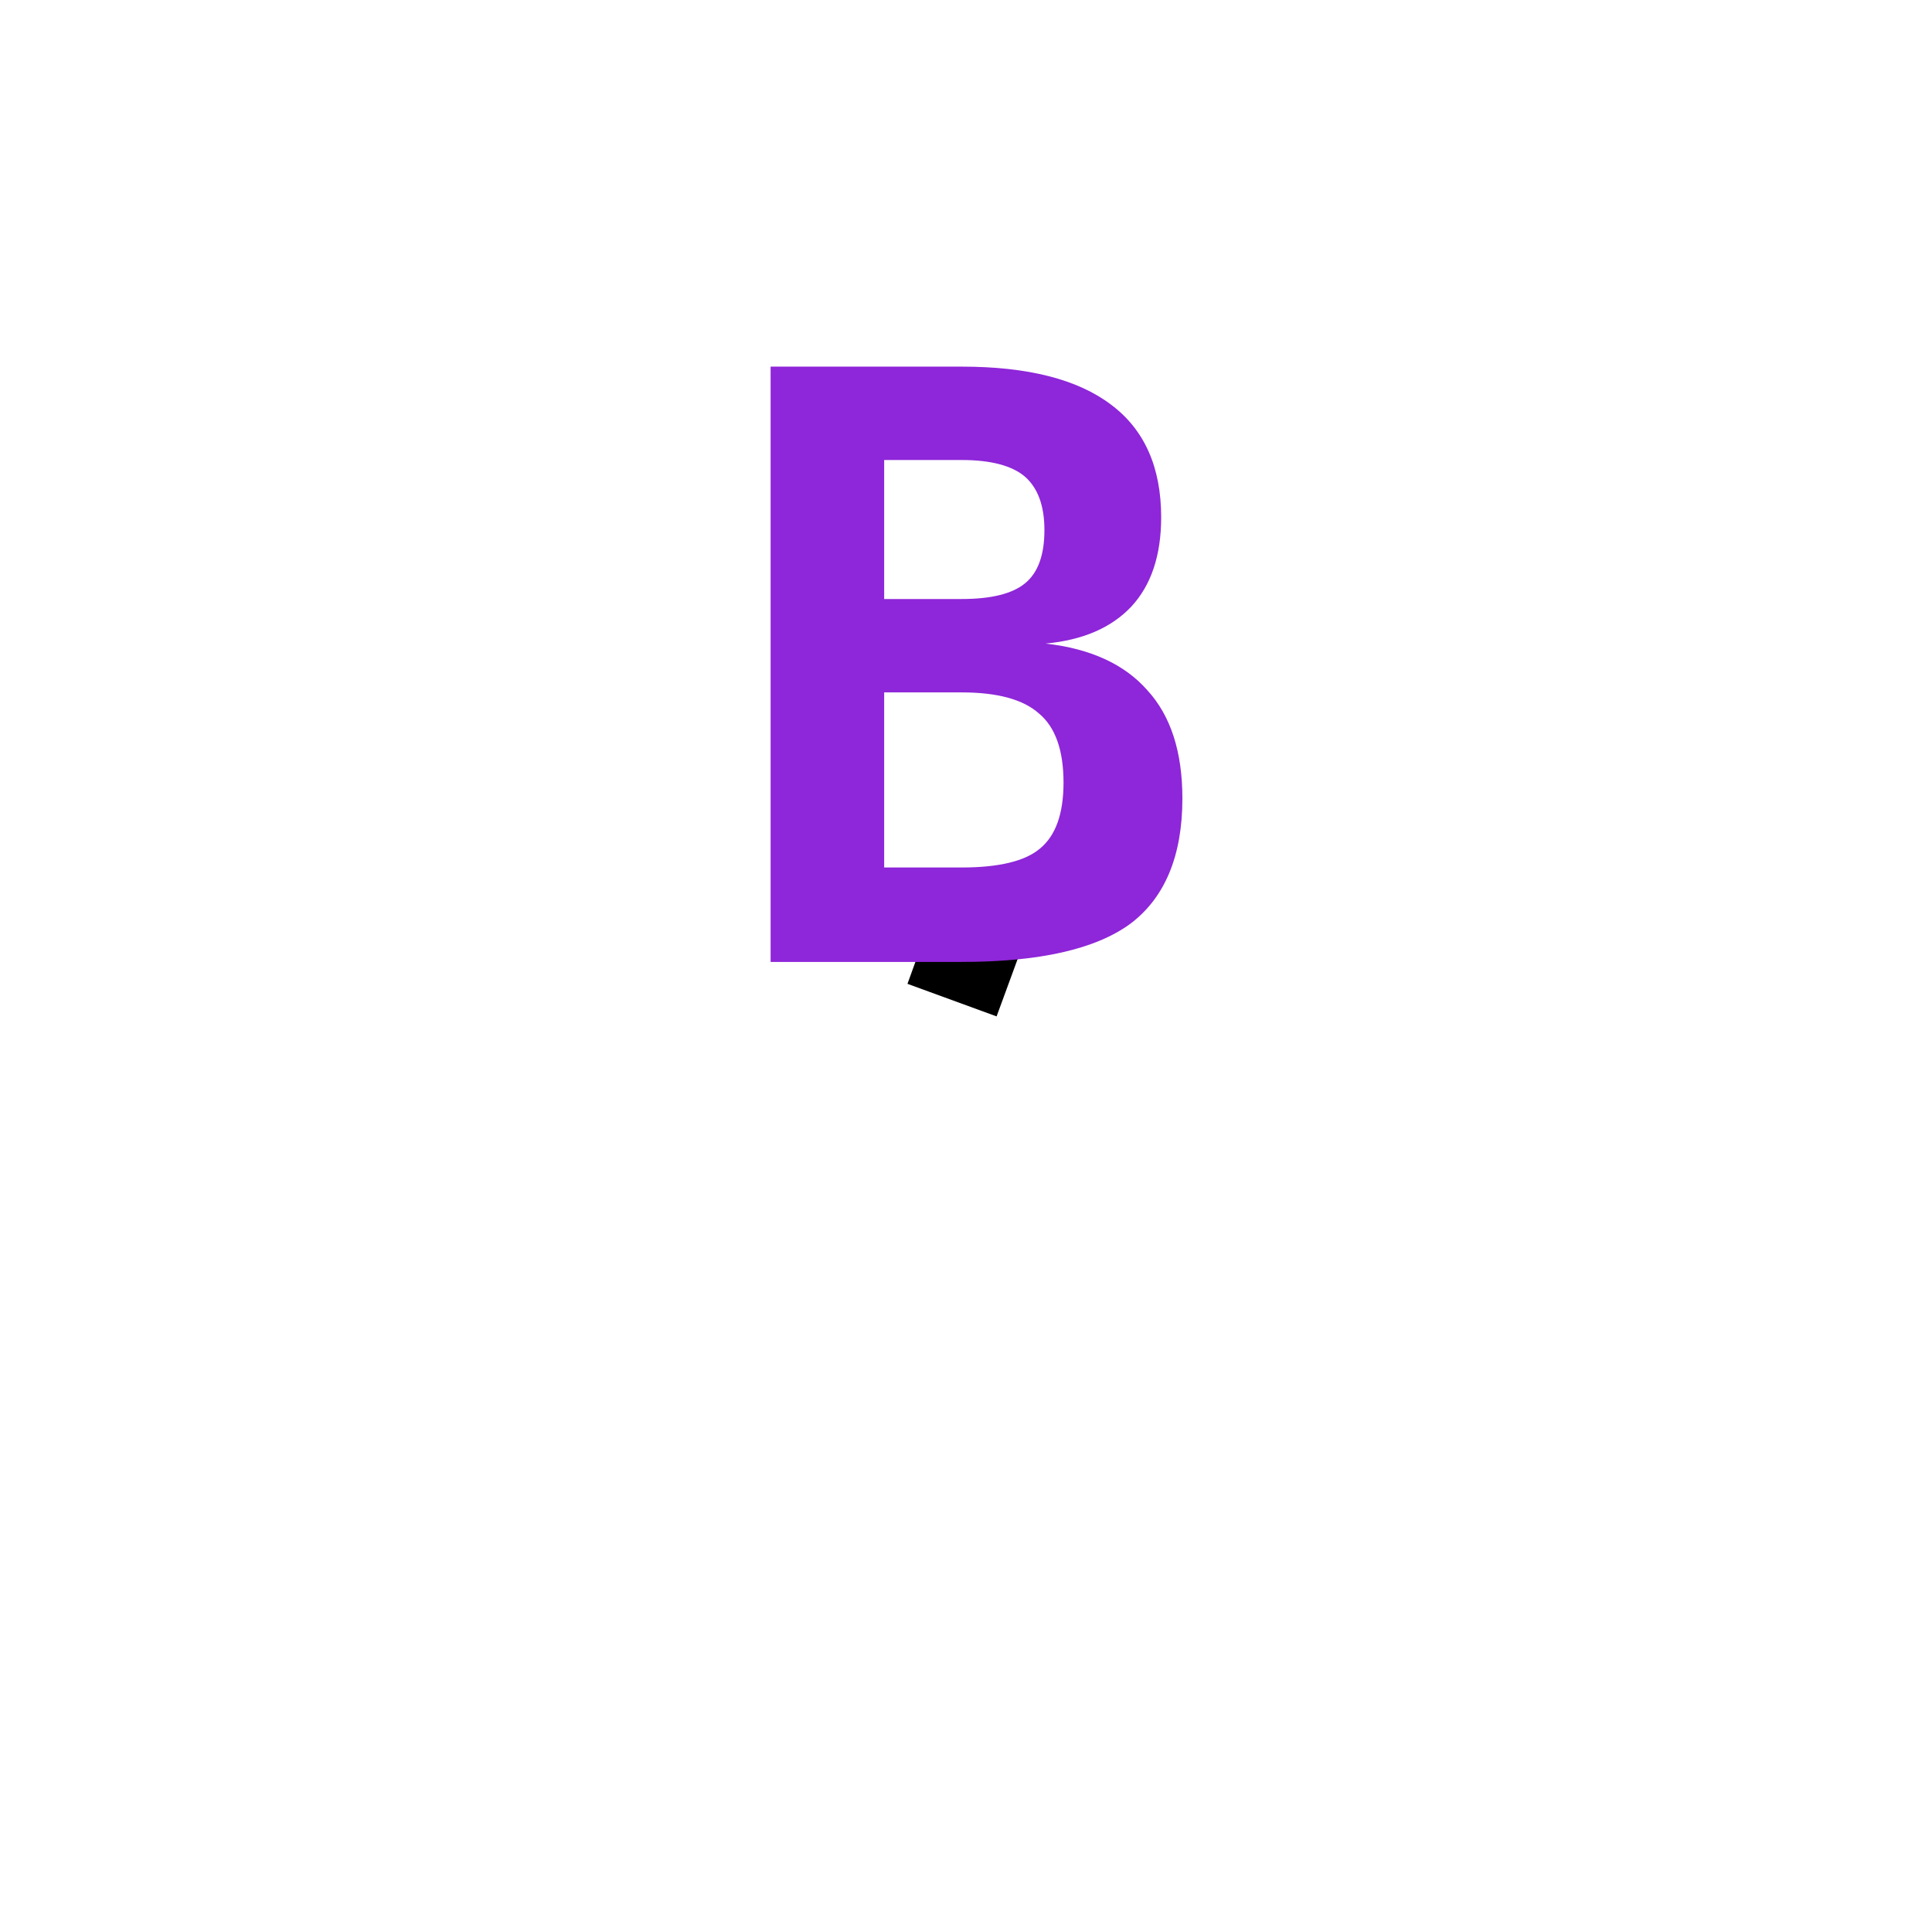
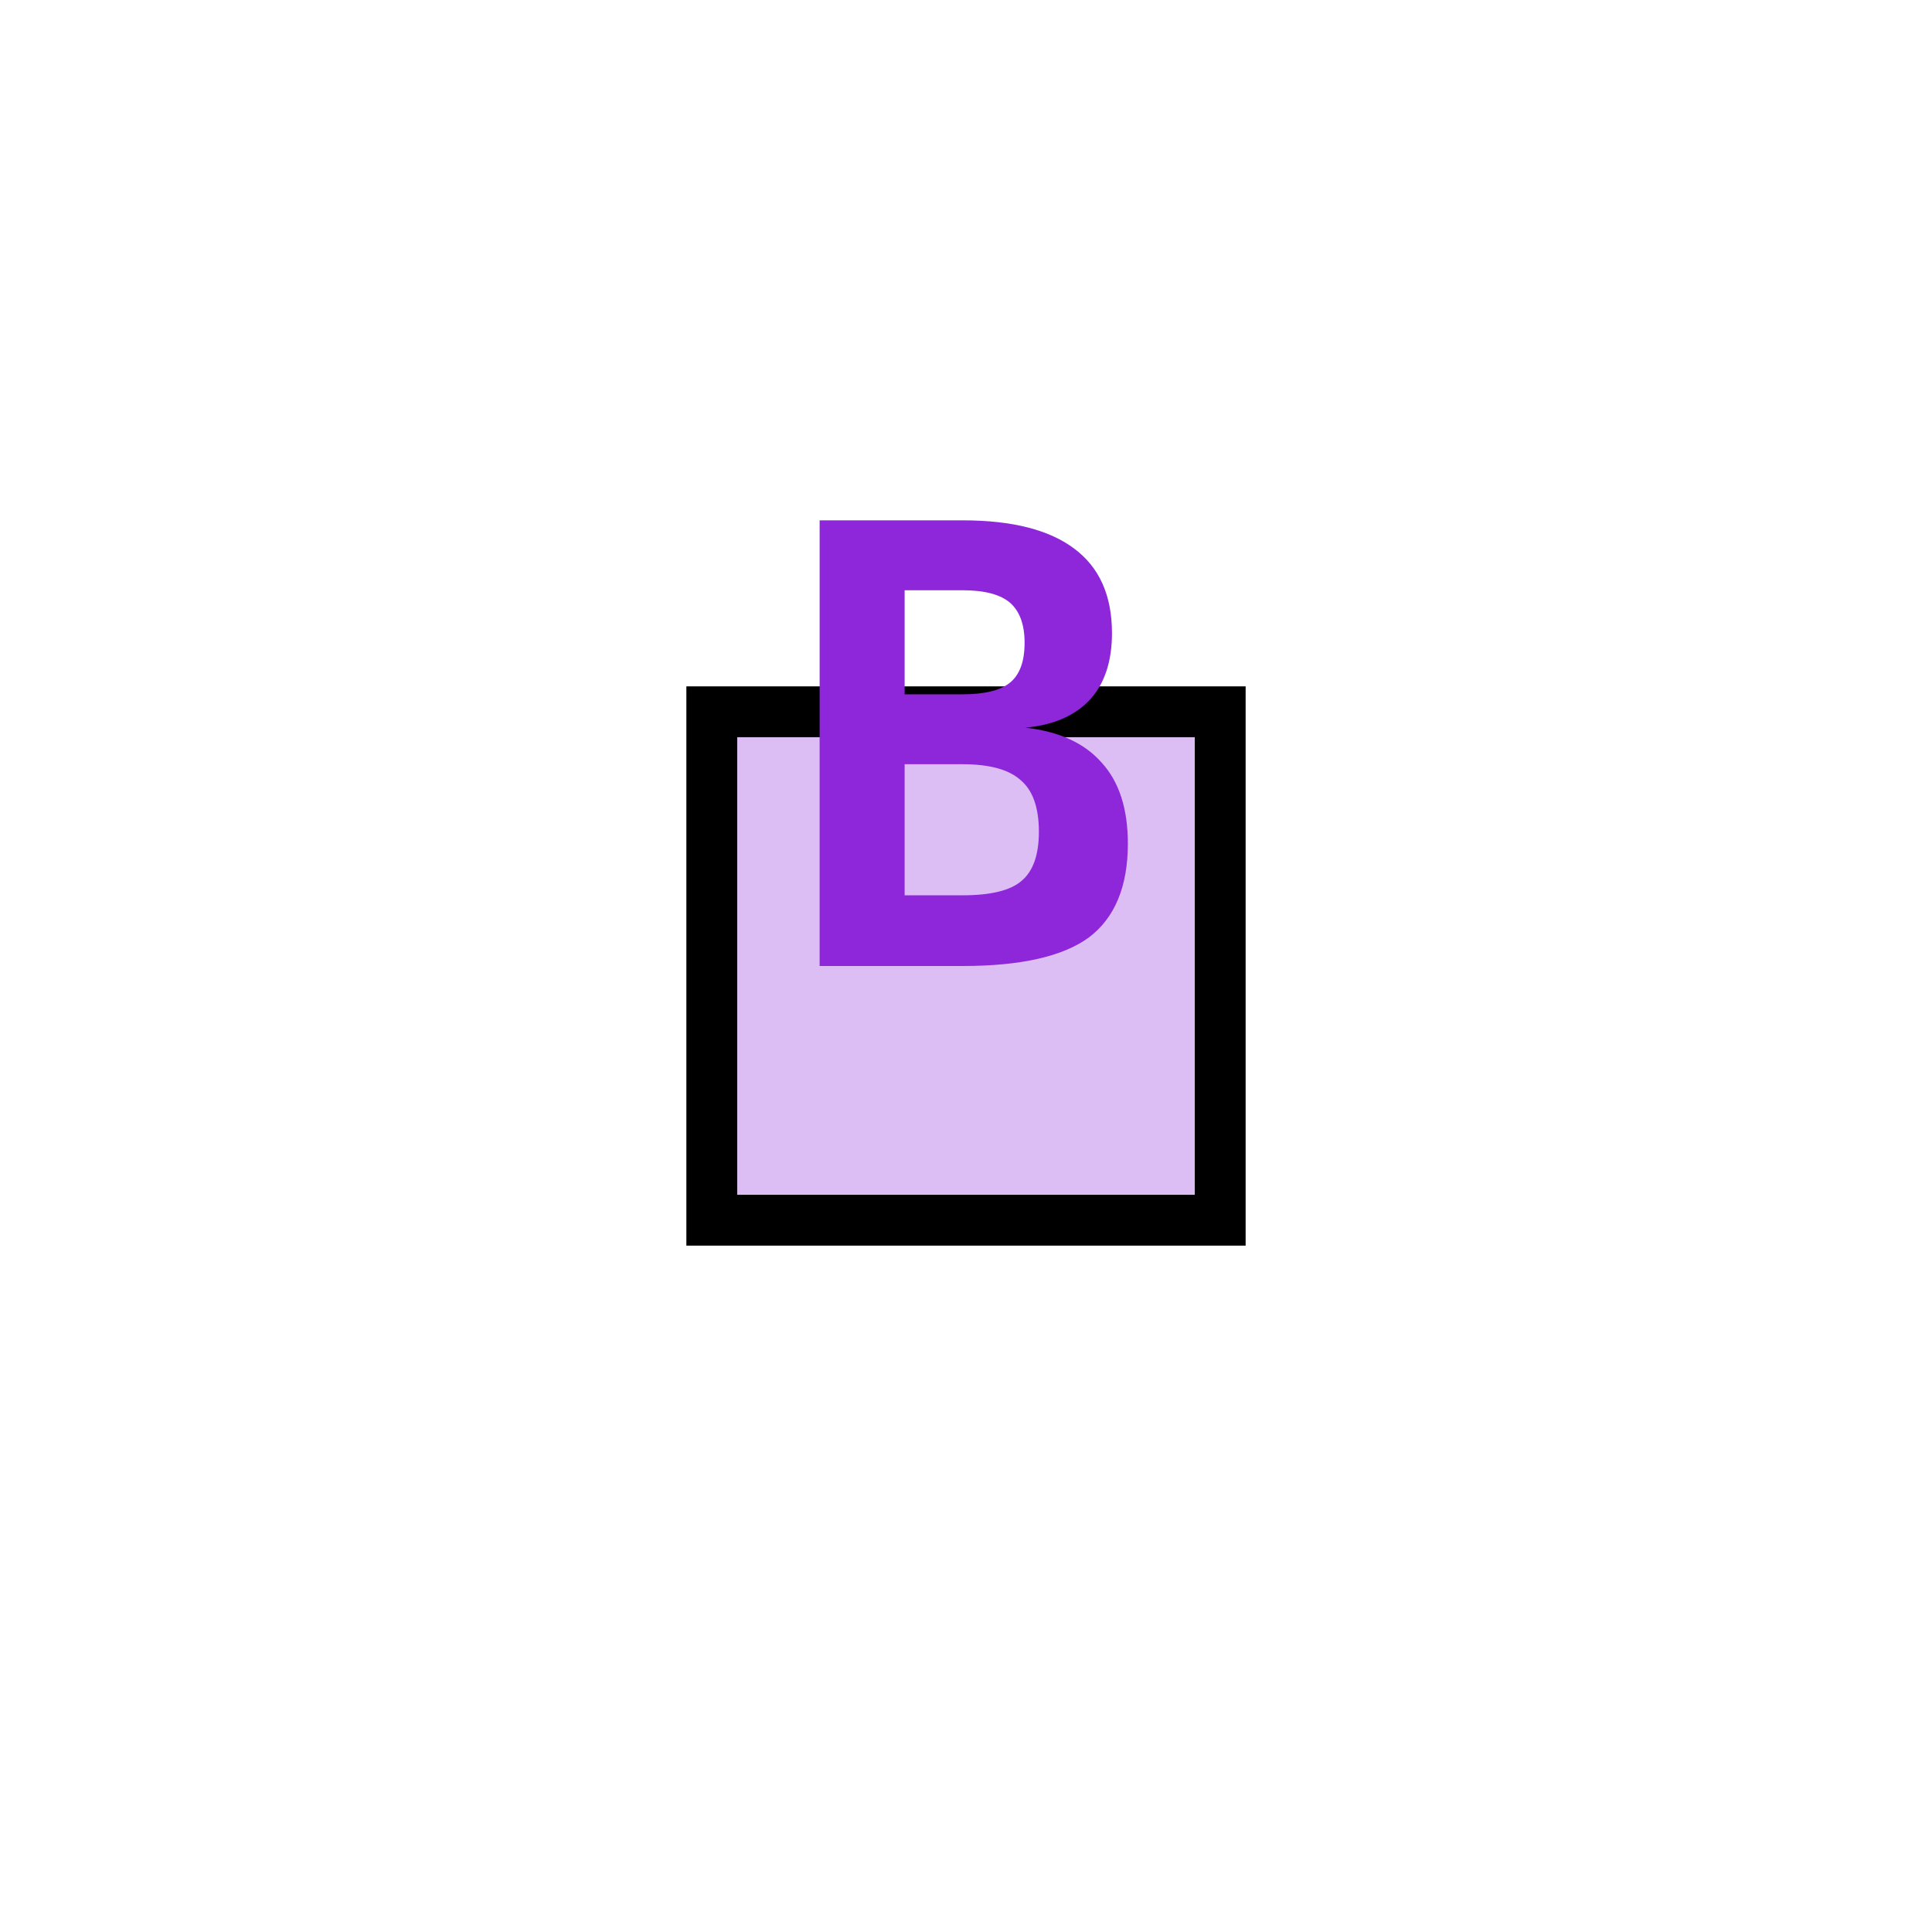
- <svg xmlns="http://www.w3.org/2000/svg" width="100%" height="auto" viewBox="-13.068 -13 28.444 28.325">
-   <polygon stroke="black" fill="hsl(275,70%,50%)" fill-opacity="30%" points="1,1 1.376,1.137 1.307,1.325 0.932,1.188 1,1" />
-   <text x="1.154" y="1.162" fill="hsl(275,70%,50%)" font-size="1.0rem" text-anchor="middle" font-family="monospace" font-weight="bold">B</text>
+ <svg xmlns="http://www.w3.org/2000/svg" width="100%" height="auto" viewBox="-14 -14 38 38">
+   <polygon stroke="black" fill="hsl(275,70%,50%)" fill-opacity="30%" points="0,0 10,0 10,10 0,10 0,0" />
+   <text x="5" y="5" fill="hsl(275,70%,50%)" font-size="1.0rem" text-anchor="middle" font-family="monospace" font-weight="bold">B</text>
</svg>
